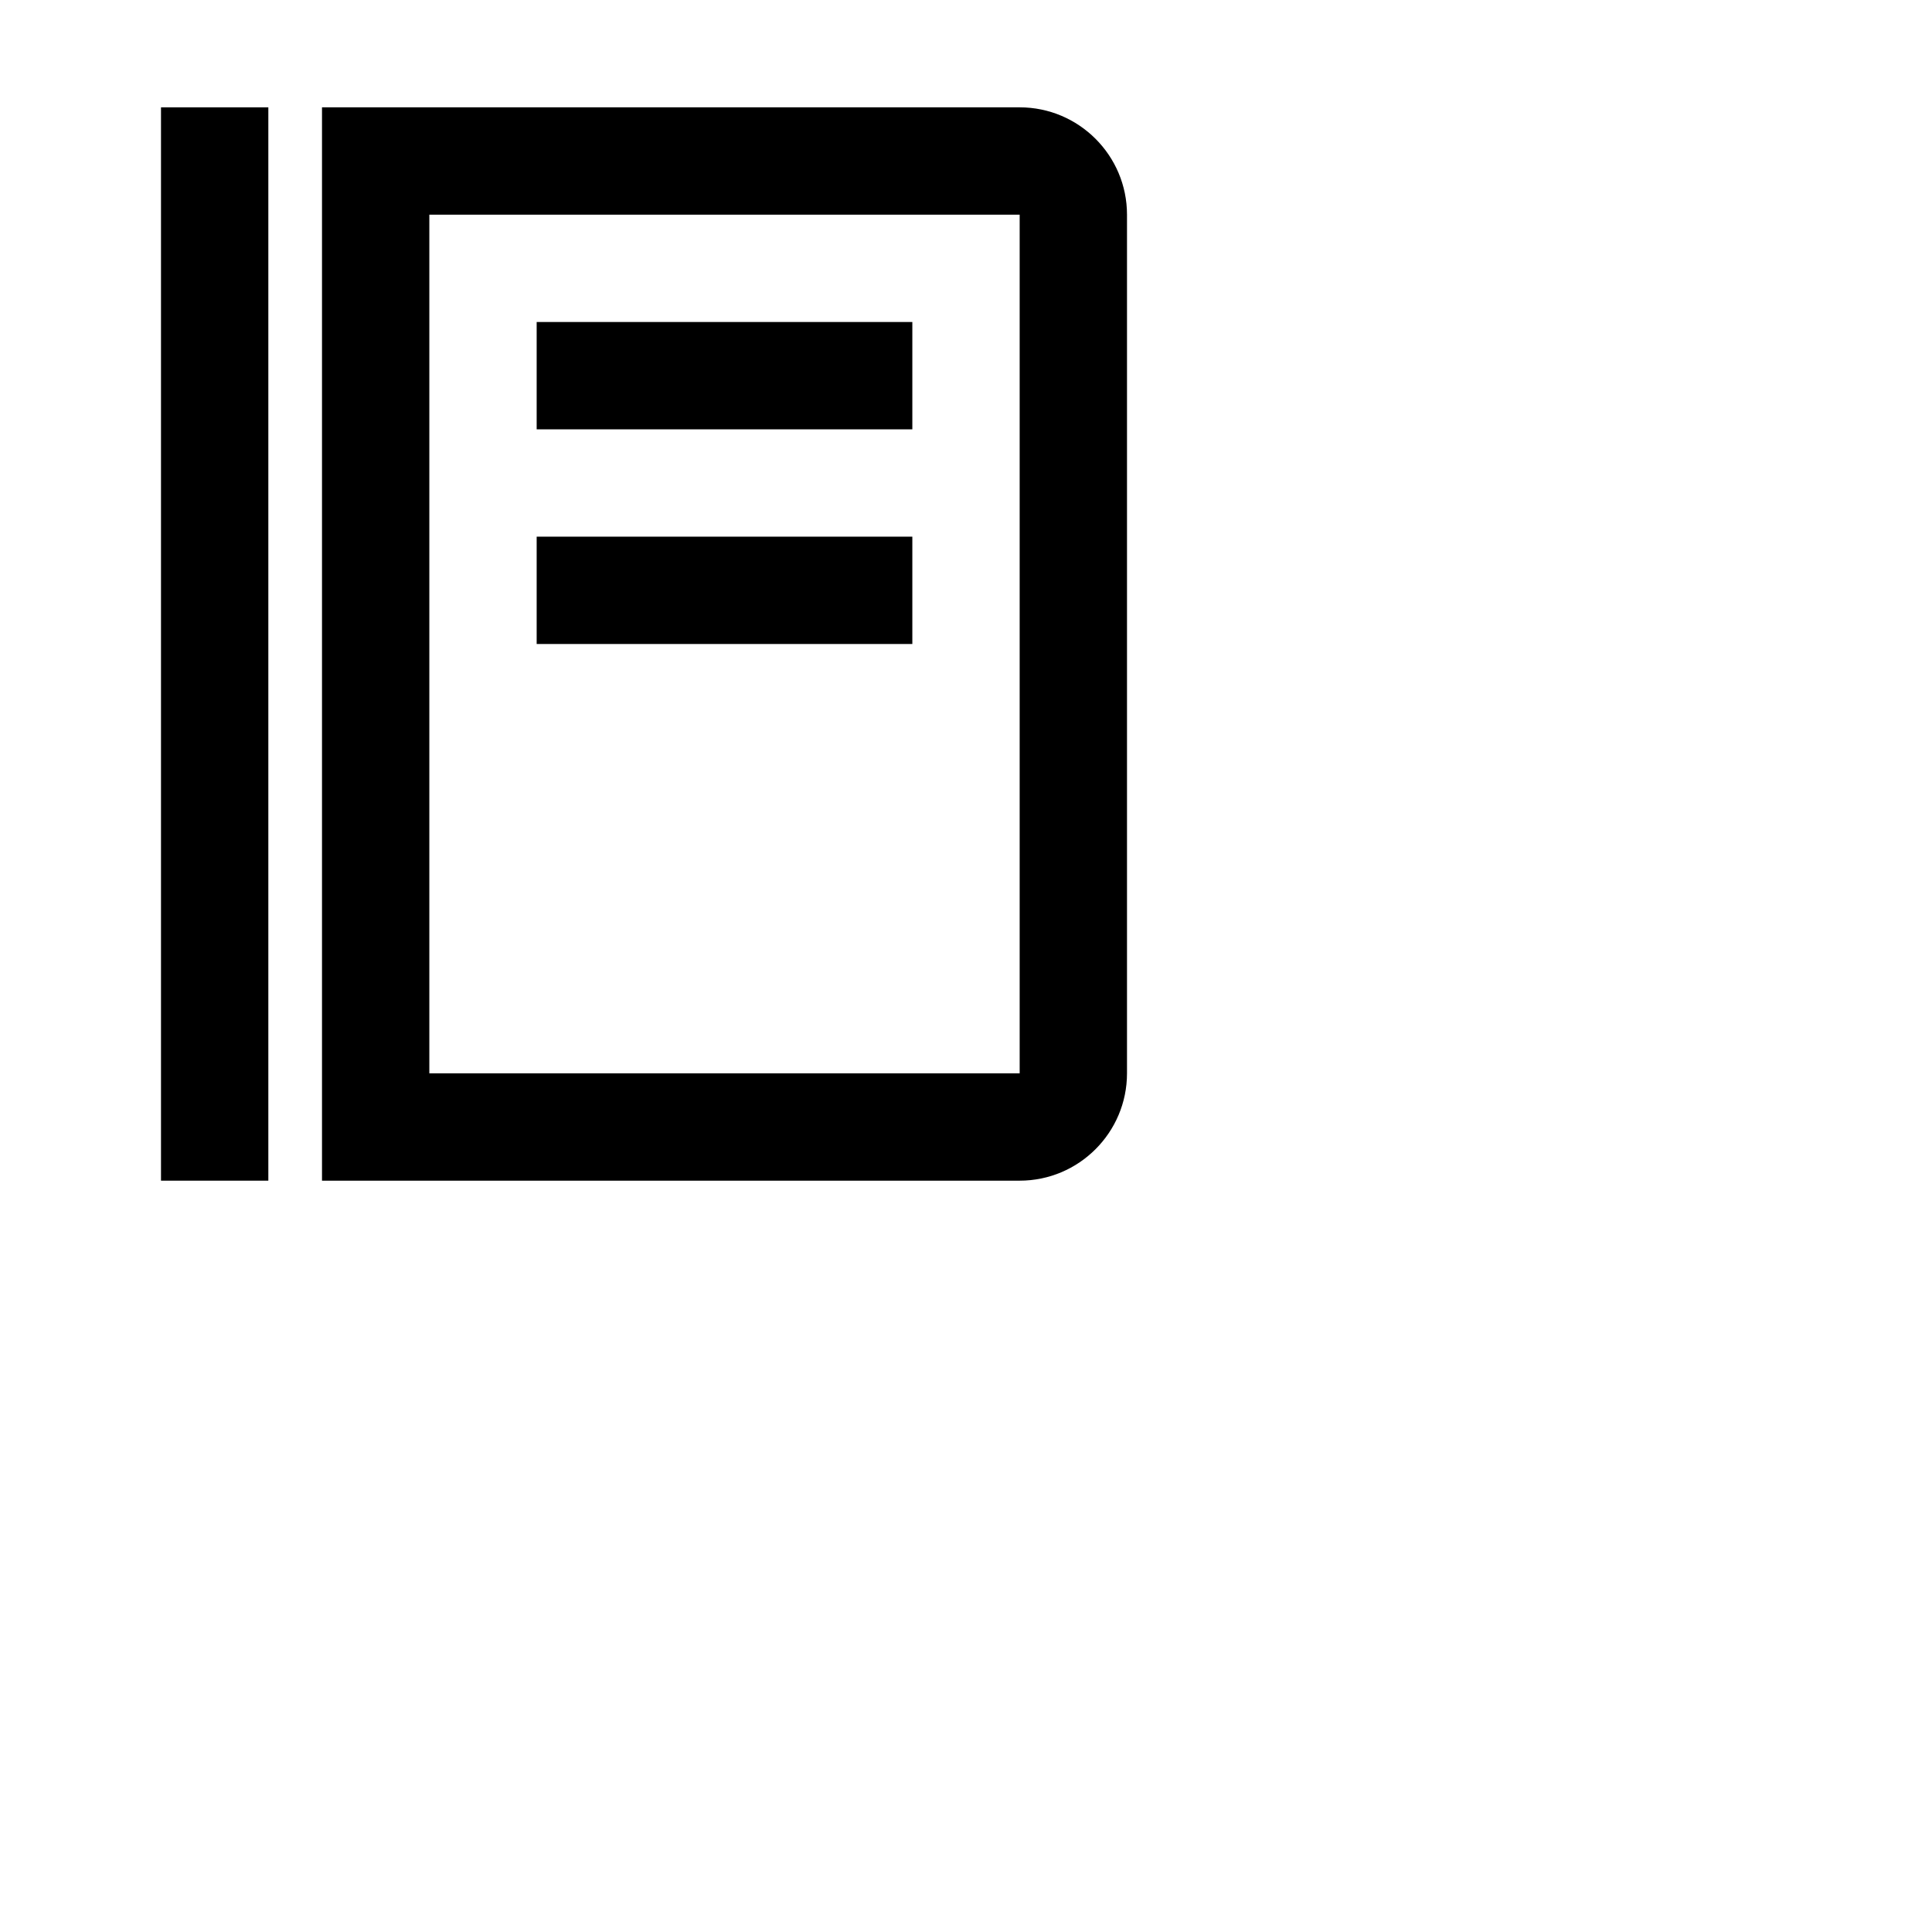
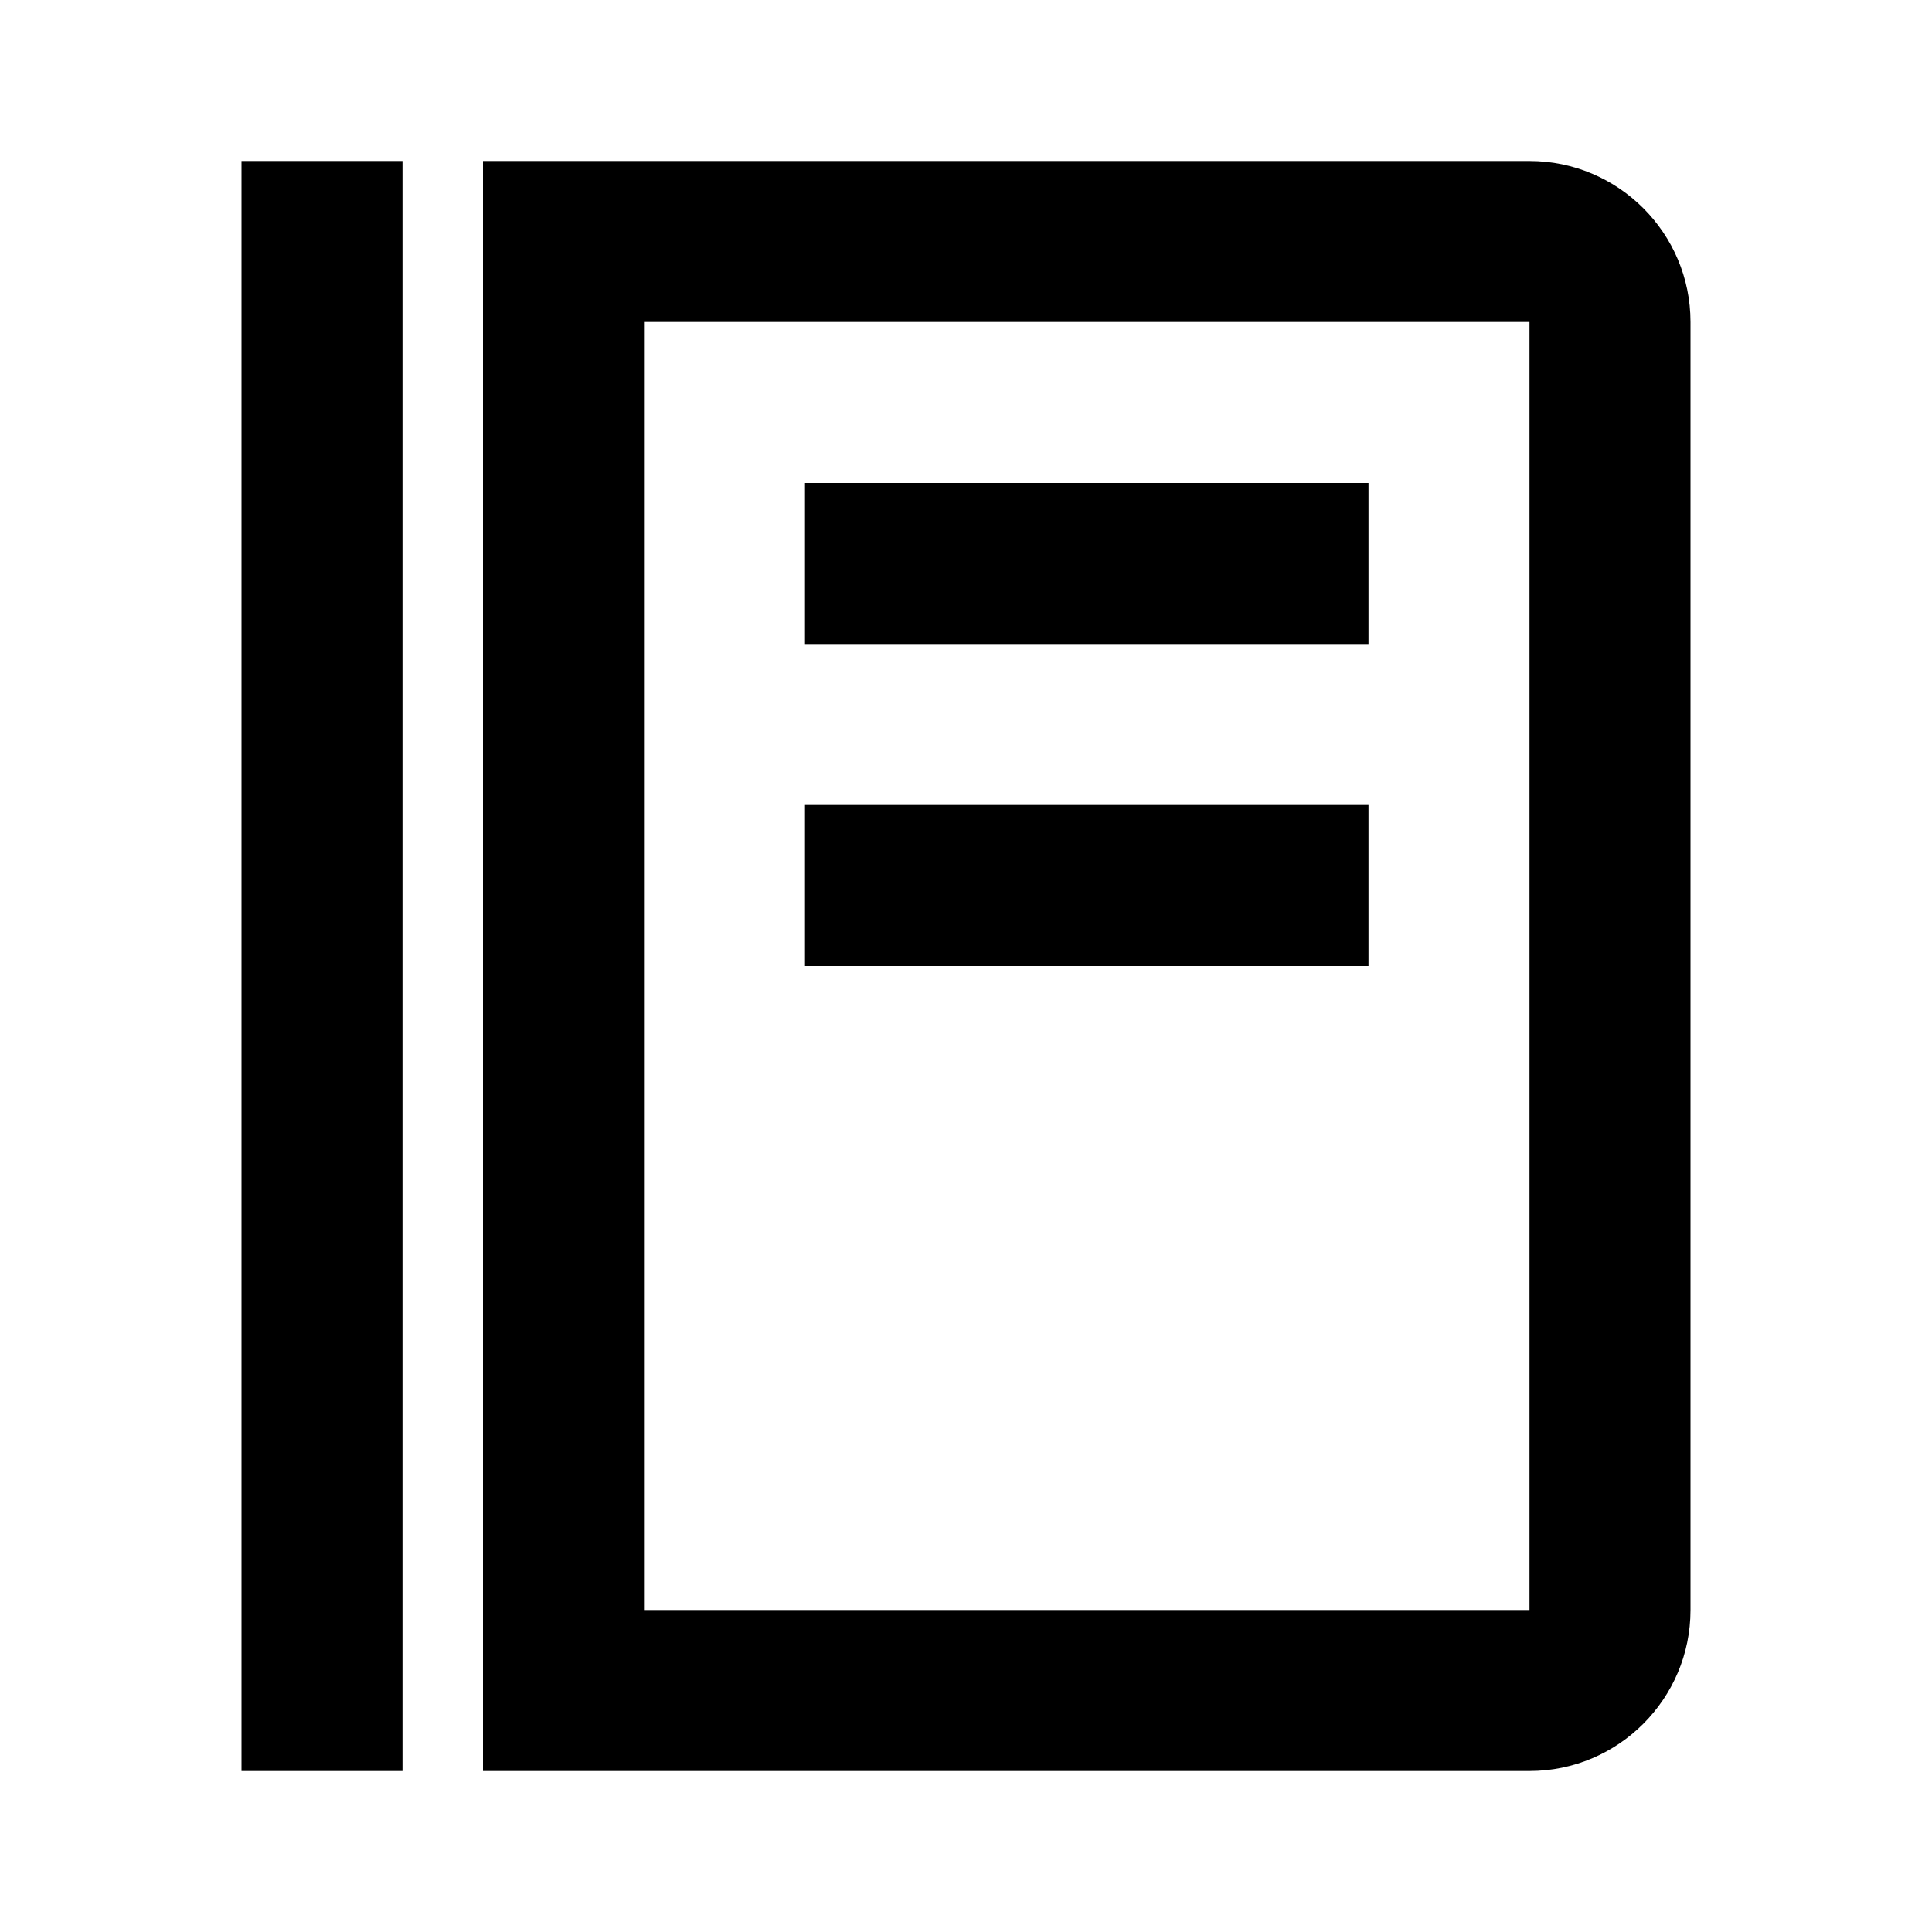
- <svg xmlns="http://www.w3.org/2000/svg" width="36" height="36" style="fill: rgba(0, 0, 0, 1);transform: ;msFilter:;">
+ <svg xmlns="http://www.w3.org/2000/svg" width="24" height="24" style="fill: rgba(0, 0, 0, 1);transform: ;msFilter:;">
  <path d="M3 2h2v20H3zm7 4h7v2h-7zm0 4h7v2h-7z" />
  <path d="M19 2H6v20h13c1.103 0 2-.897 2-2V4c0-1.103-.897-2-2-2zm0 18H8V4h11v16z" />
</svg>
